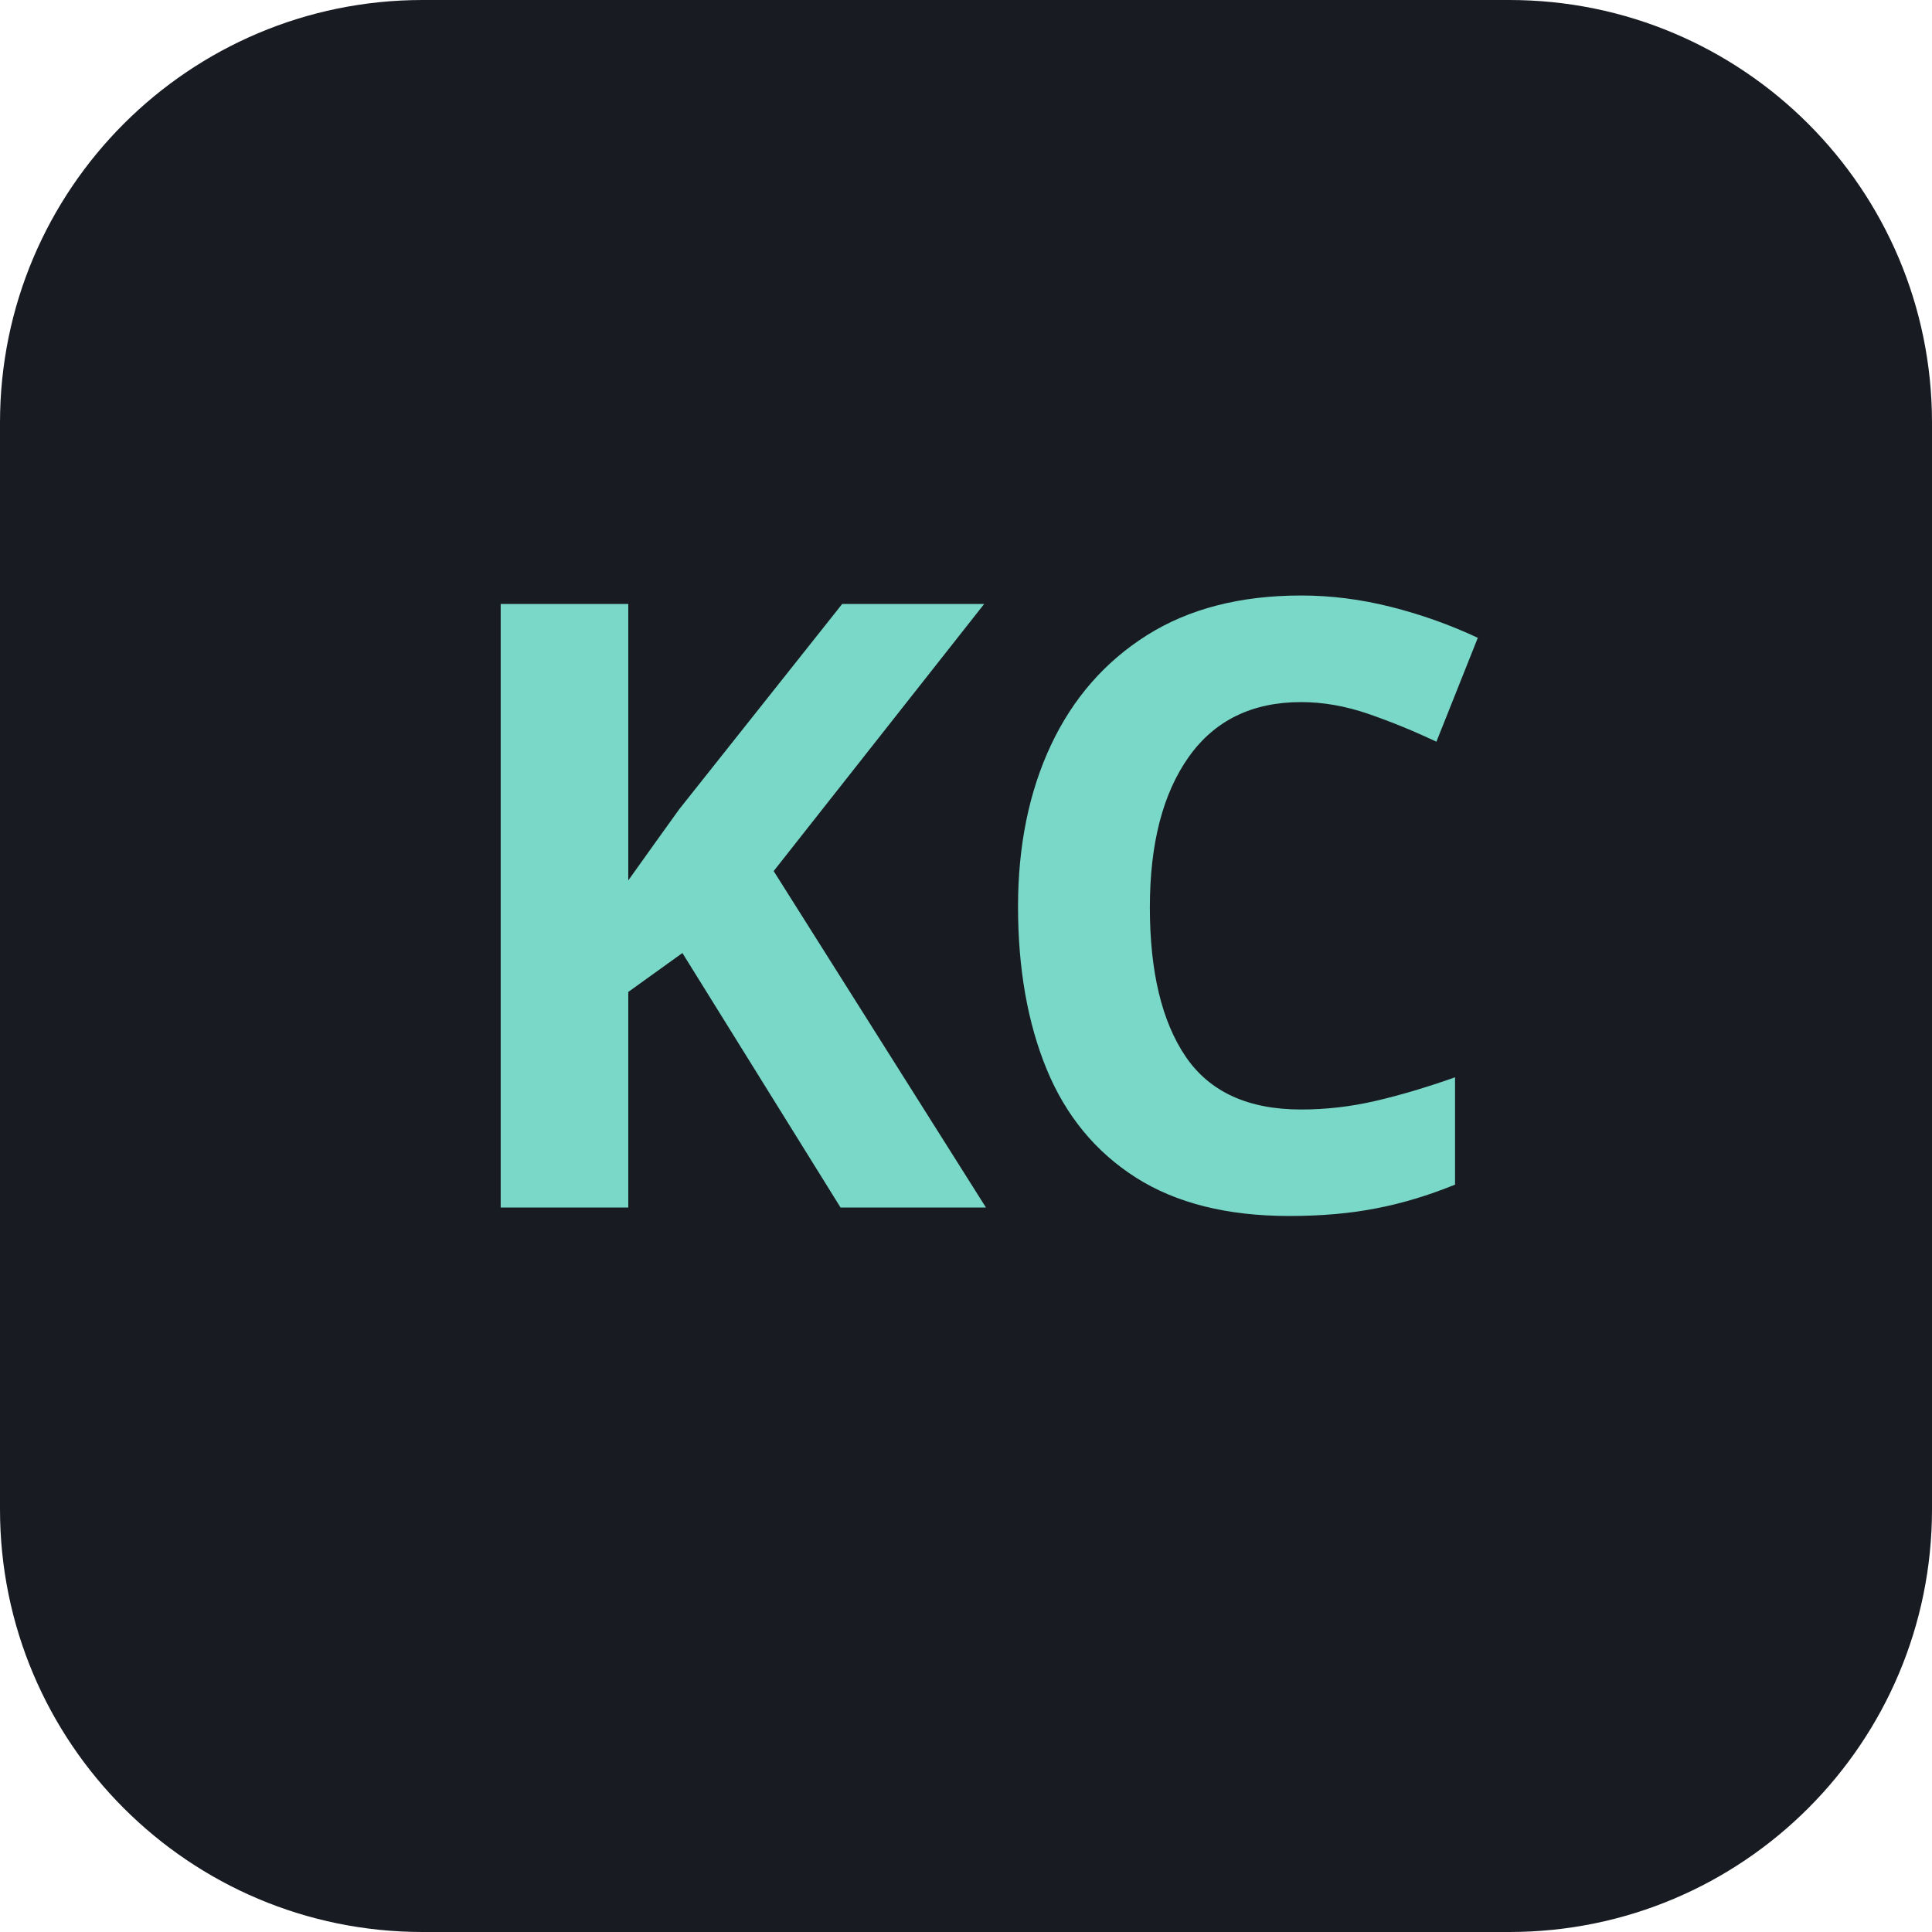
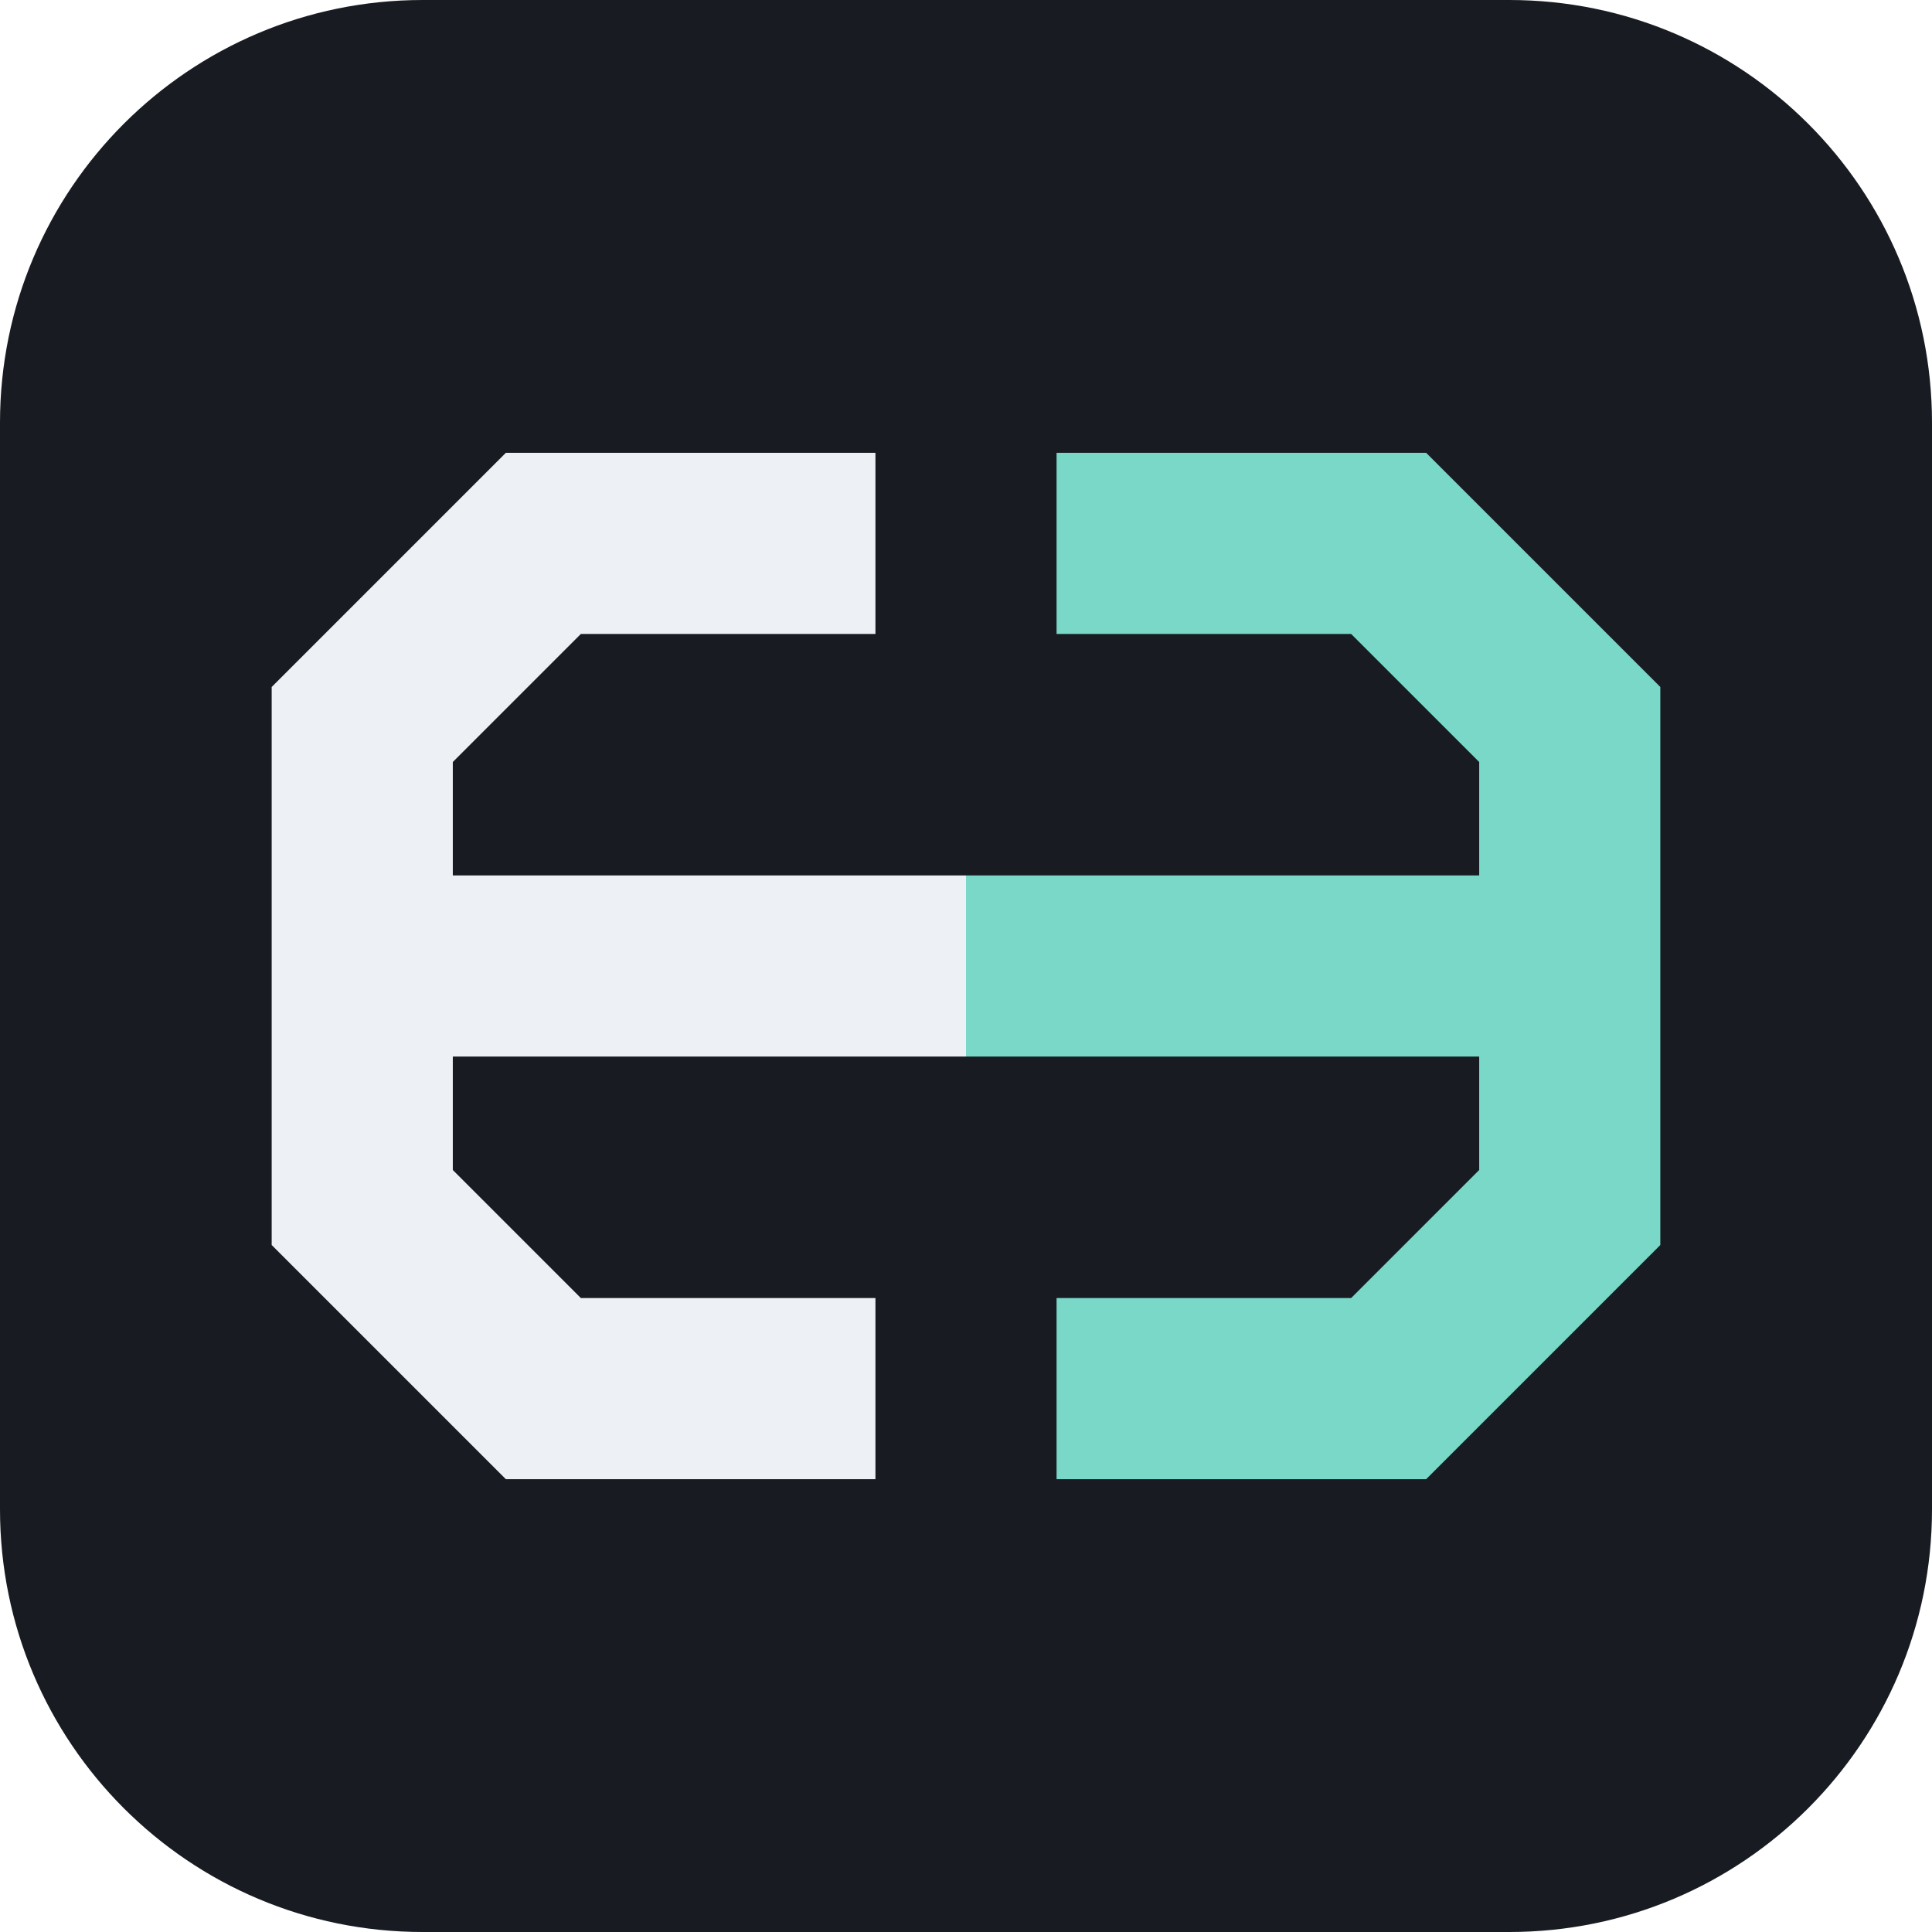
- <svg xmlns="http://www.w3.org/2000/svg" width="256" height="256" viewBox="0 0 256 256">
-   <rect width="256" height="256" rx="56" fill="#181c22" />
-   <text x="128" y="160" text-anchor="middle" font-family="sans-serif" font-size="112" font-weight="700" fill="#79d8c7">KC</text>
+ <svg xmlns="http://www.w3.org/2000/svg" width="1024" height="1024" viewBox="0 0 256 256" role="img" aria-labelledby="asset-title">
+   <rect id="app-tile" x="0" y="0" width="256" height="256" rx="56" fill="#181c22" />
+   <g id="direct-link" fill="none" stroke-width="24" stroke-linecap="square" stroke-linejoin="miter">
+     <path id="slicer-terminal" d="M104 72H72L48 96V160L72 184H104" stroke="#edf1f5" />
+     <path id="printer-terminal" d="M152 72H184L208 96V160L184 184H152" stroke="#79d8c7" />
+     <path id="slicer-link" d="M48 128H128" stroke="#edf1f5" stroke-linecap="butt" />
+     <path id="printer-link" d="M128 128H208" stroke="#79d8c7" stroke-linecap="butt" />
+   </g>
</svg>
